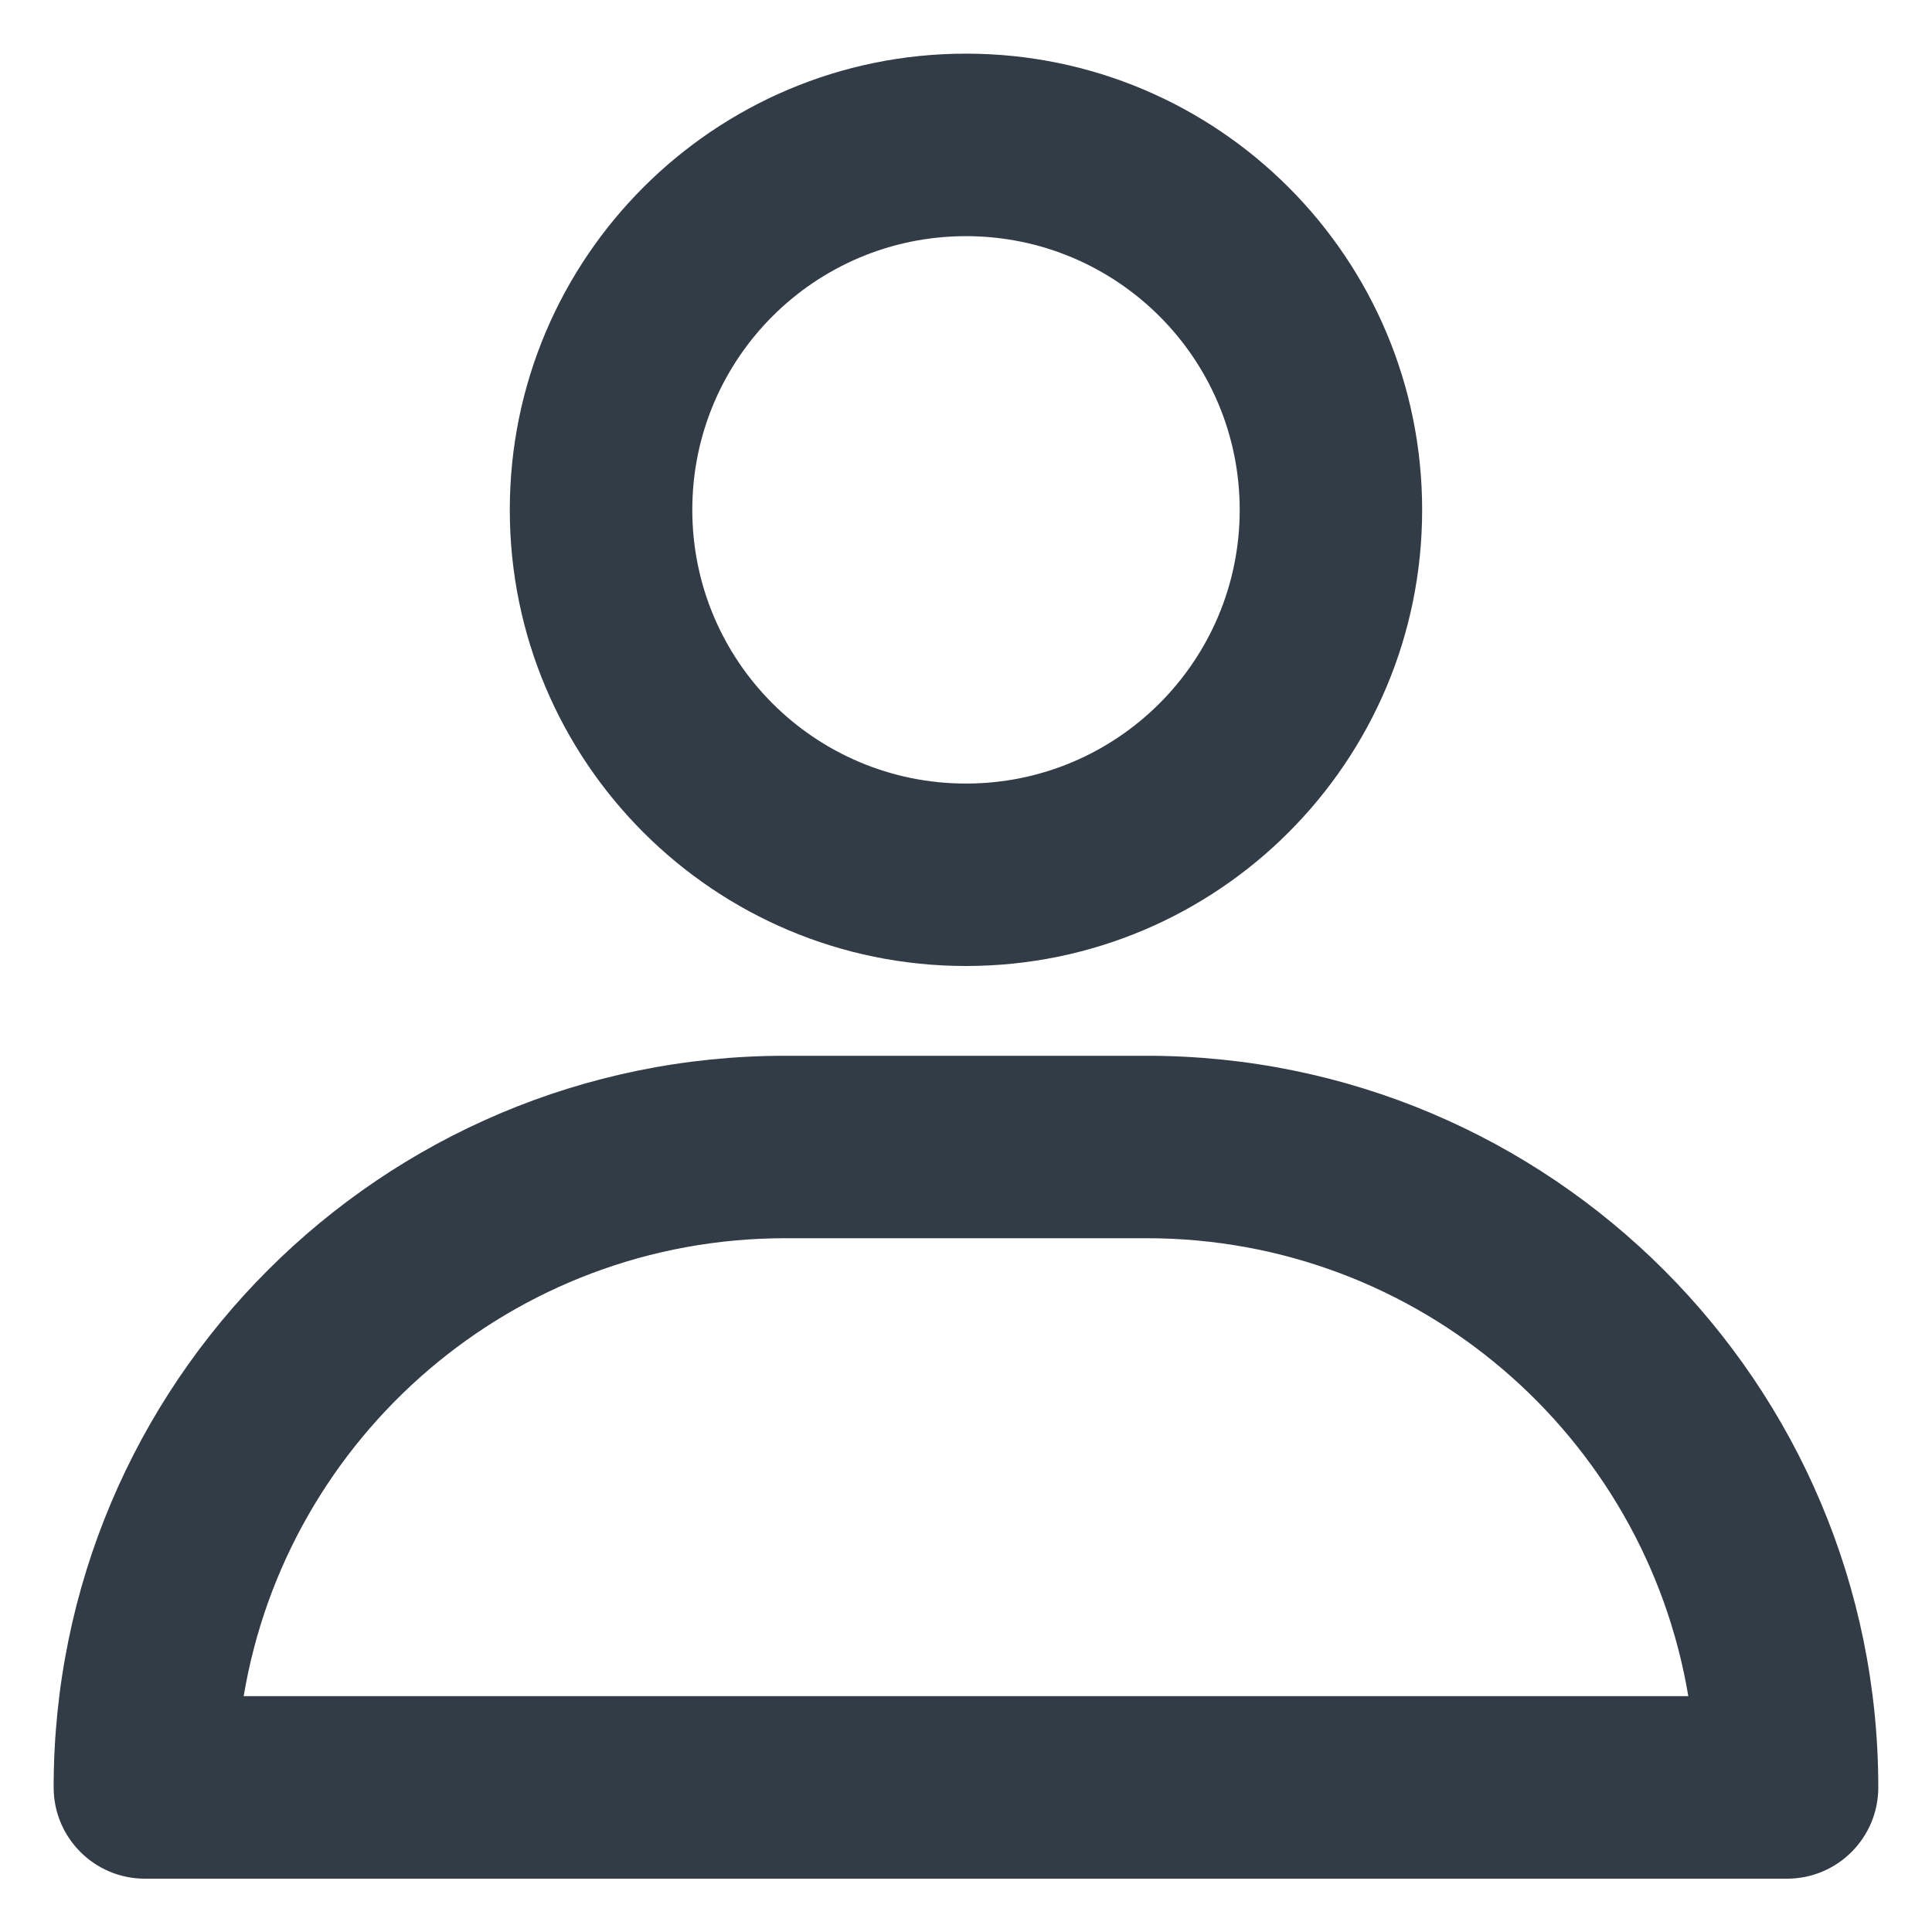
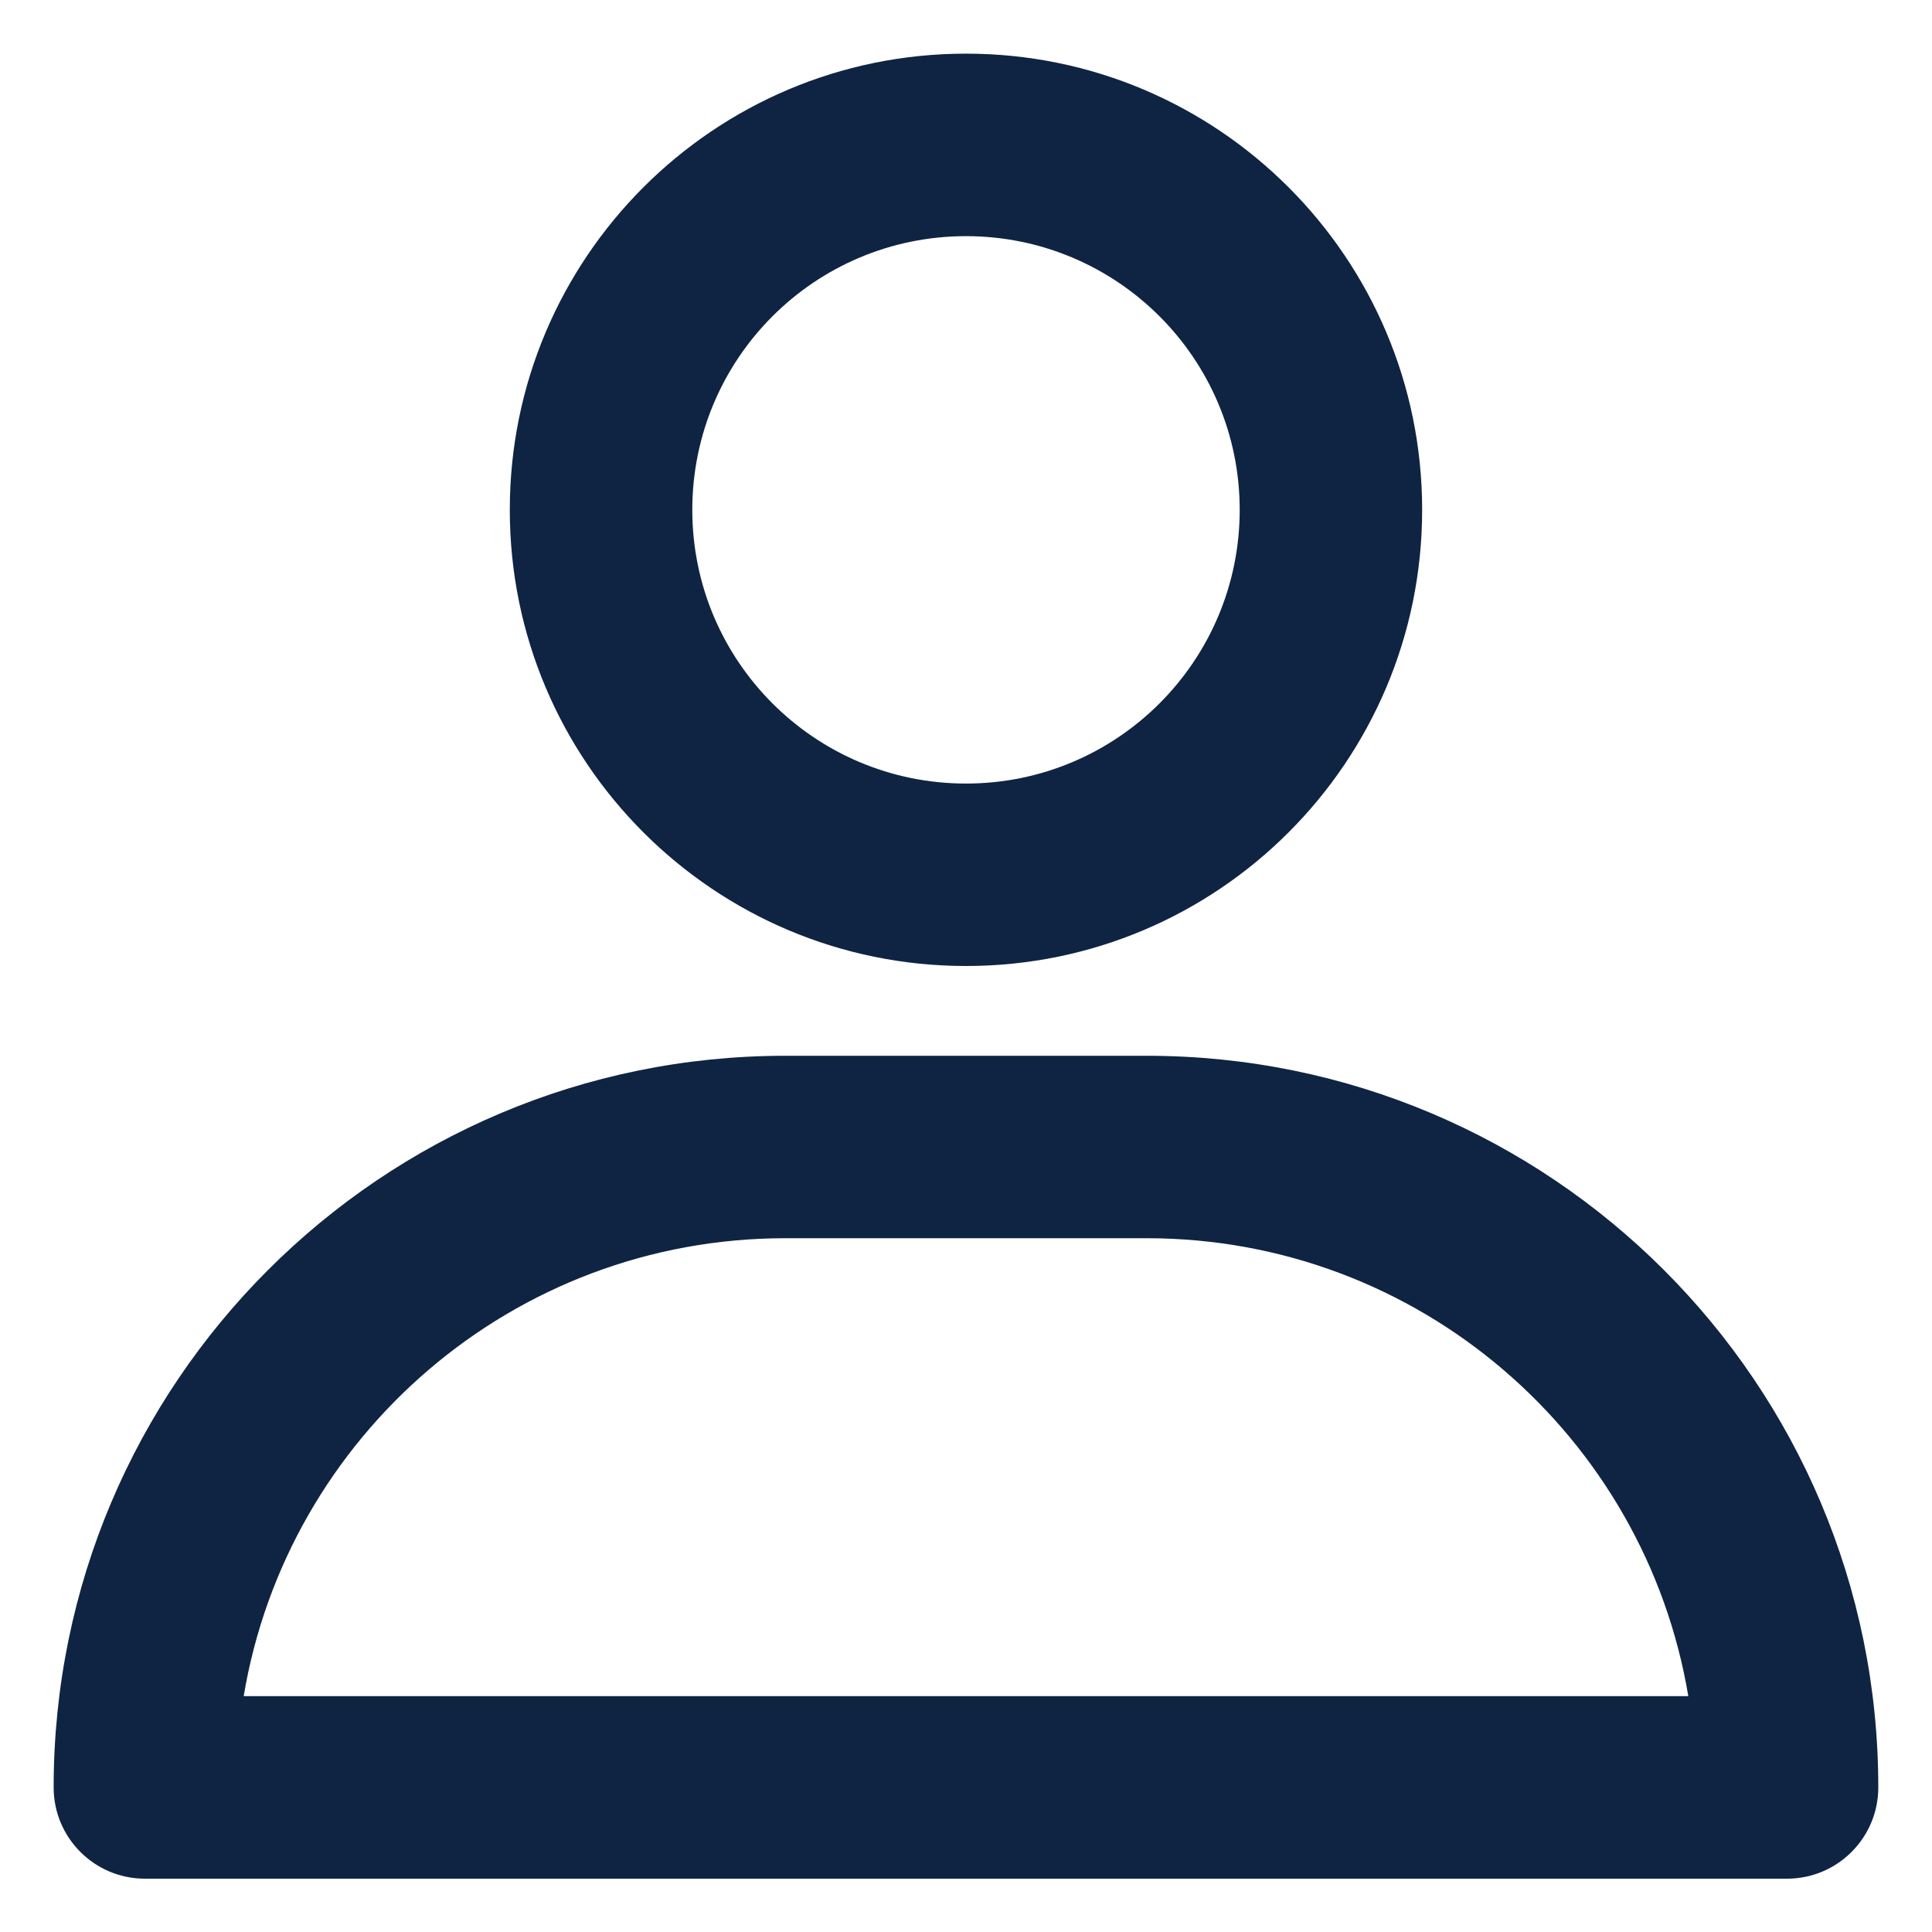
<svg xmlns="http://www.w3.org/2000/svg" width="30" height="30" viewBox="0 0 30 30" fill="none">
-   <path fill-rule="evenodd" clip-rule="evenodd" d="M15 15C18.912 15 22.083 11.829 22.083 7.917C22.083 4.005 18.912 0.833 15 0.833C11.088 0.833 7.916 4.005 7.916 7.917C7.916 11.829 11.088 15 15 15ZM15 12.167C12.652 12.167 10.75 10.264 10.75 7.917C10.75 5.569 12.652 3.667 15 3.667C17.347 3.667 19.25 5.569 19.25 7.917C19.25 10.264 17.347 12.167 15 12.167ZM2.25 29.172C1.467 29.172 0.833 28.537 0.833 27.755C0.833 21.481 5.919 16.394 12.194 16.394H17.805C24.08 16.394 29.166 21.481 29.166 27.755C29.166 28.537 28.532 29.172 27.75 29.172H2.25ZM3.784 26.338H26.216C25.541 22.303 22.033 19.227 17.806 19.227H12.194C7.967 19.227 4.458 22.303 3.784 26.338Z" fill="#323C47" />
+   <path fill-rule="evenodd" clip-rule="evenodd" d="M15 15C18.912 15 22.083 11.829 22.083 7.917C22.083 4.005 18.912 0.833 15 0.833C11.088 0.833 7.916 4.005 7.916 7.917C7.916 11.829 11.088 15 15 15ZM15 12.167C12.652 12.167 10.75 10.264 10.75 7.917C10.75 5.569 12.652 3.667 15 3.667C17.347 3.667 19.25 5.569 19.25 7.917C19.25 10.264 17.347 12.167 15 12.167ZM2.25 29.172C1.467 29.172 0.833 28.537 0.833 27.755C0.833 21.481 5.919 16.394 12.194 16.394H17.805C24.08 16.394 29.166 21.481 29.166 27.755C29.166 28.537 28.532 29.172 27.75 29.172H2.25ZM3.784 26.338H26.216C25.541 22.303 22.033 19.227 17.806 19.227H12.194C7.967 19.227 4.458 22.303 3.784 26.338Z" fill="#0F2442" />
</svg>
